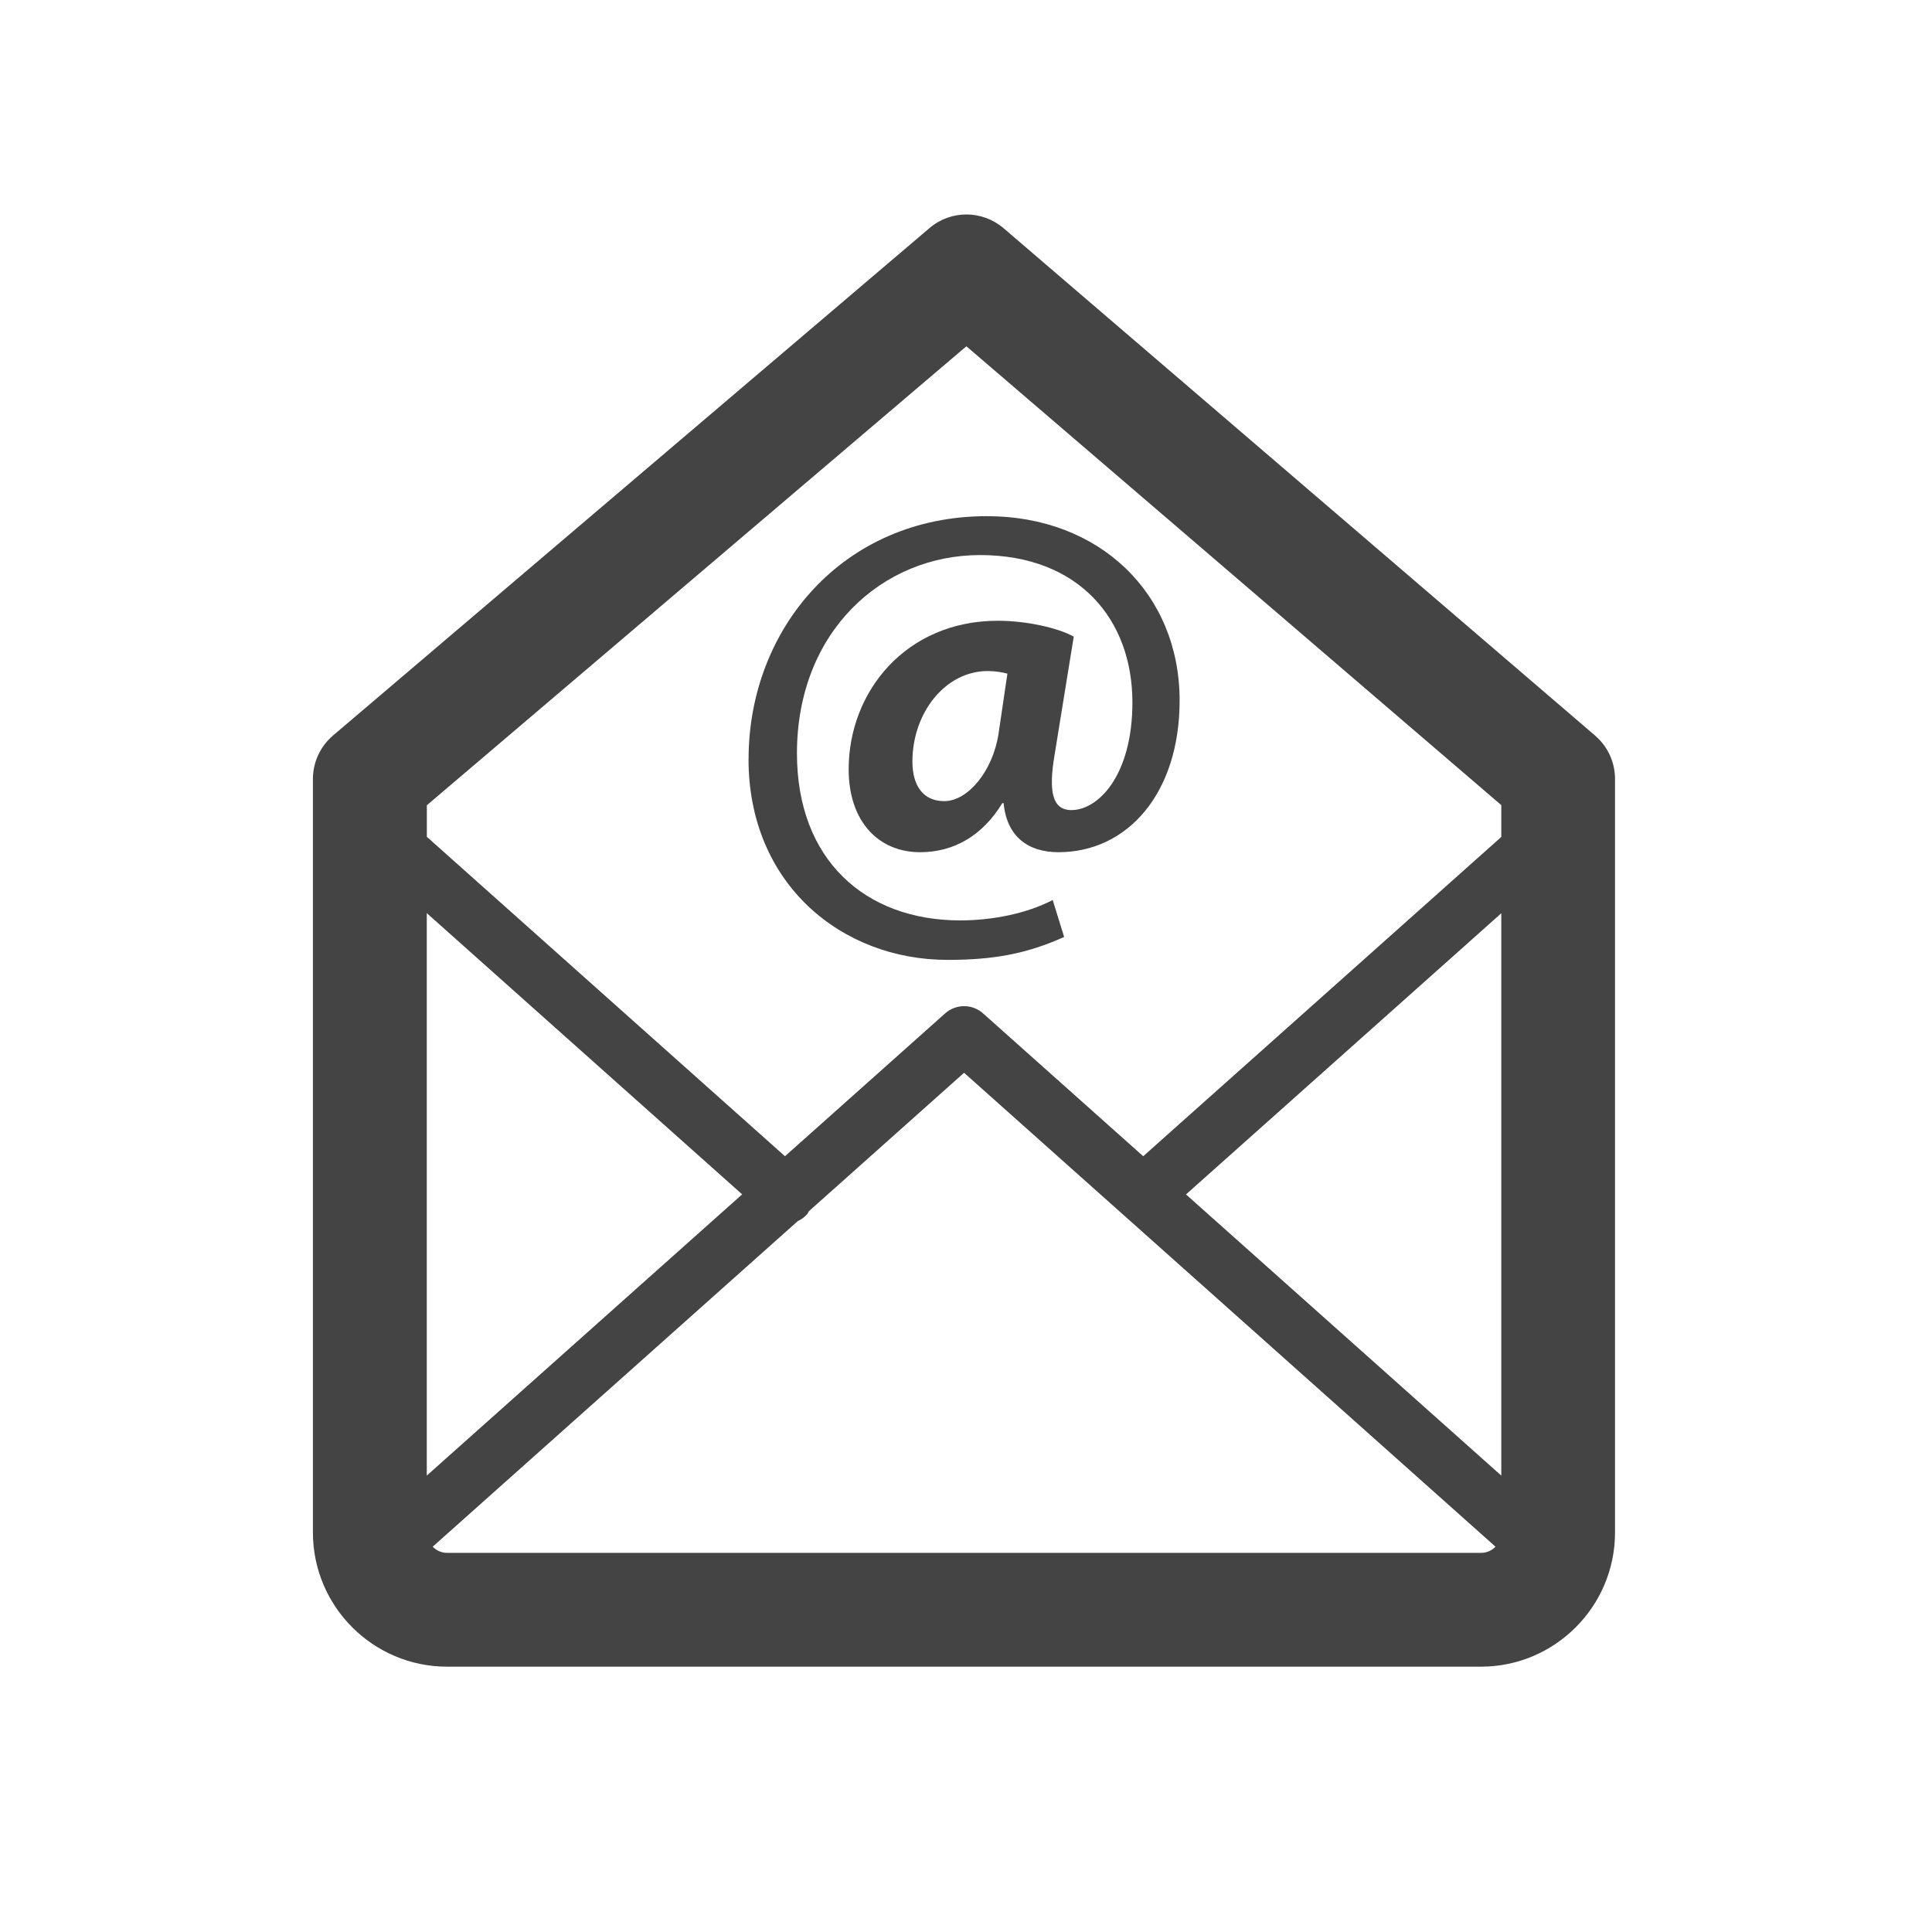
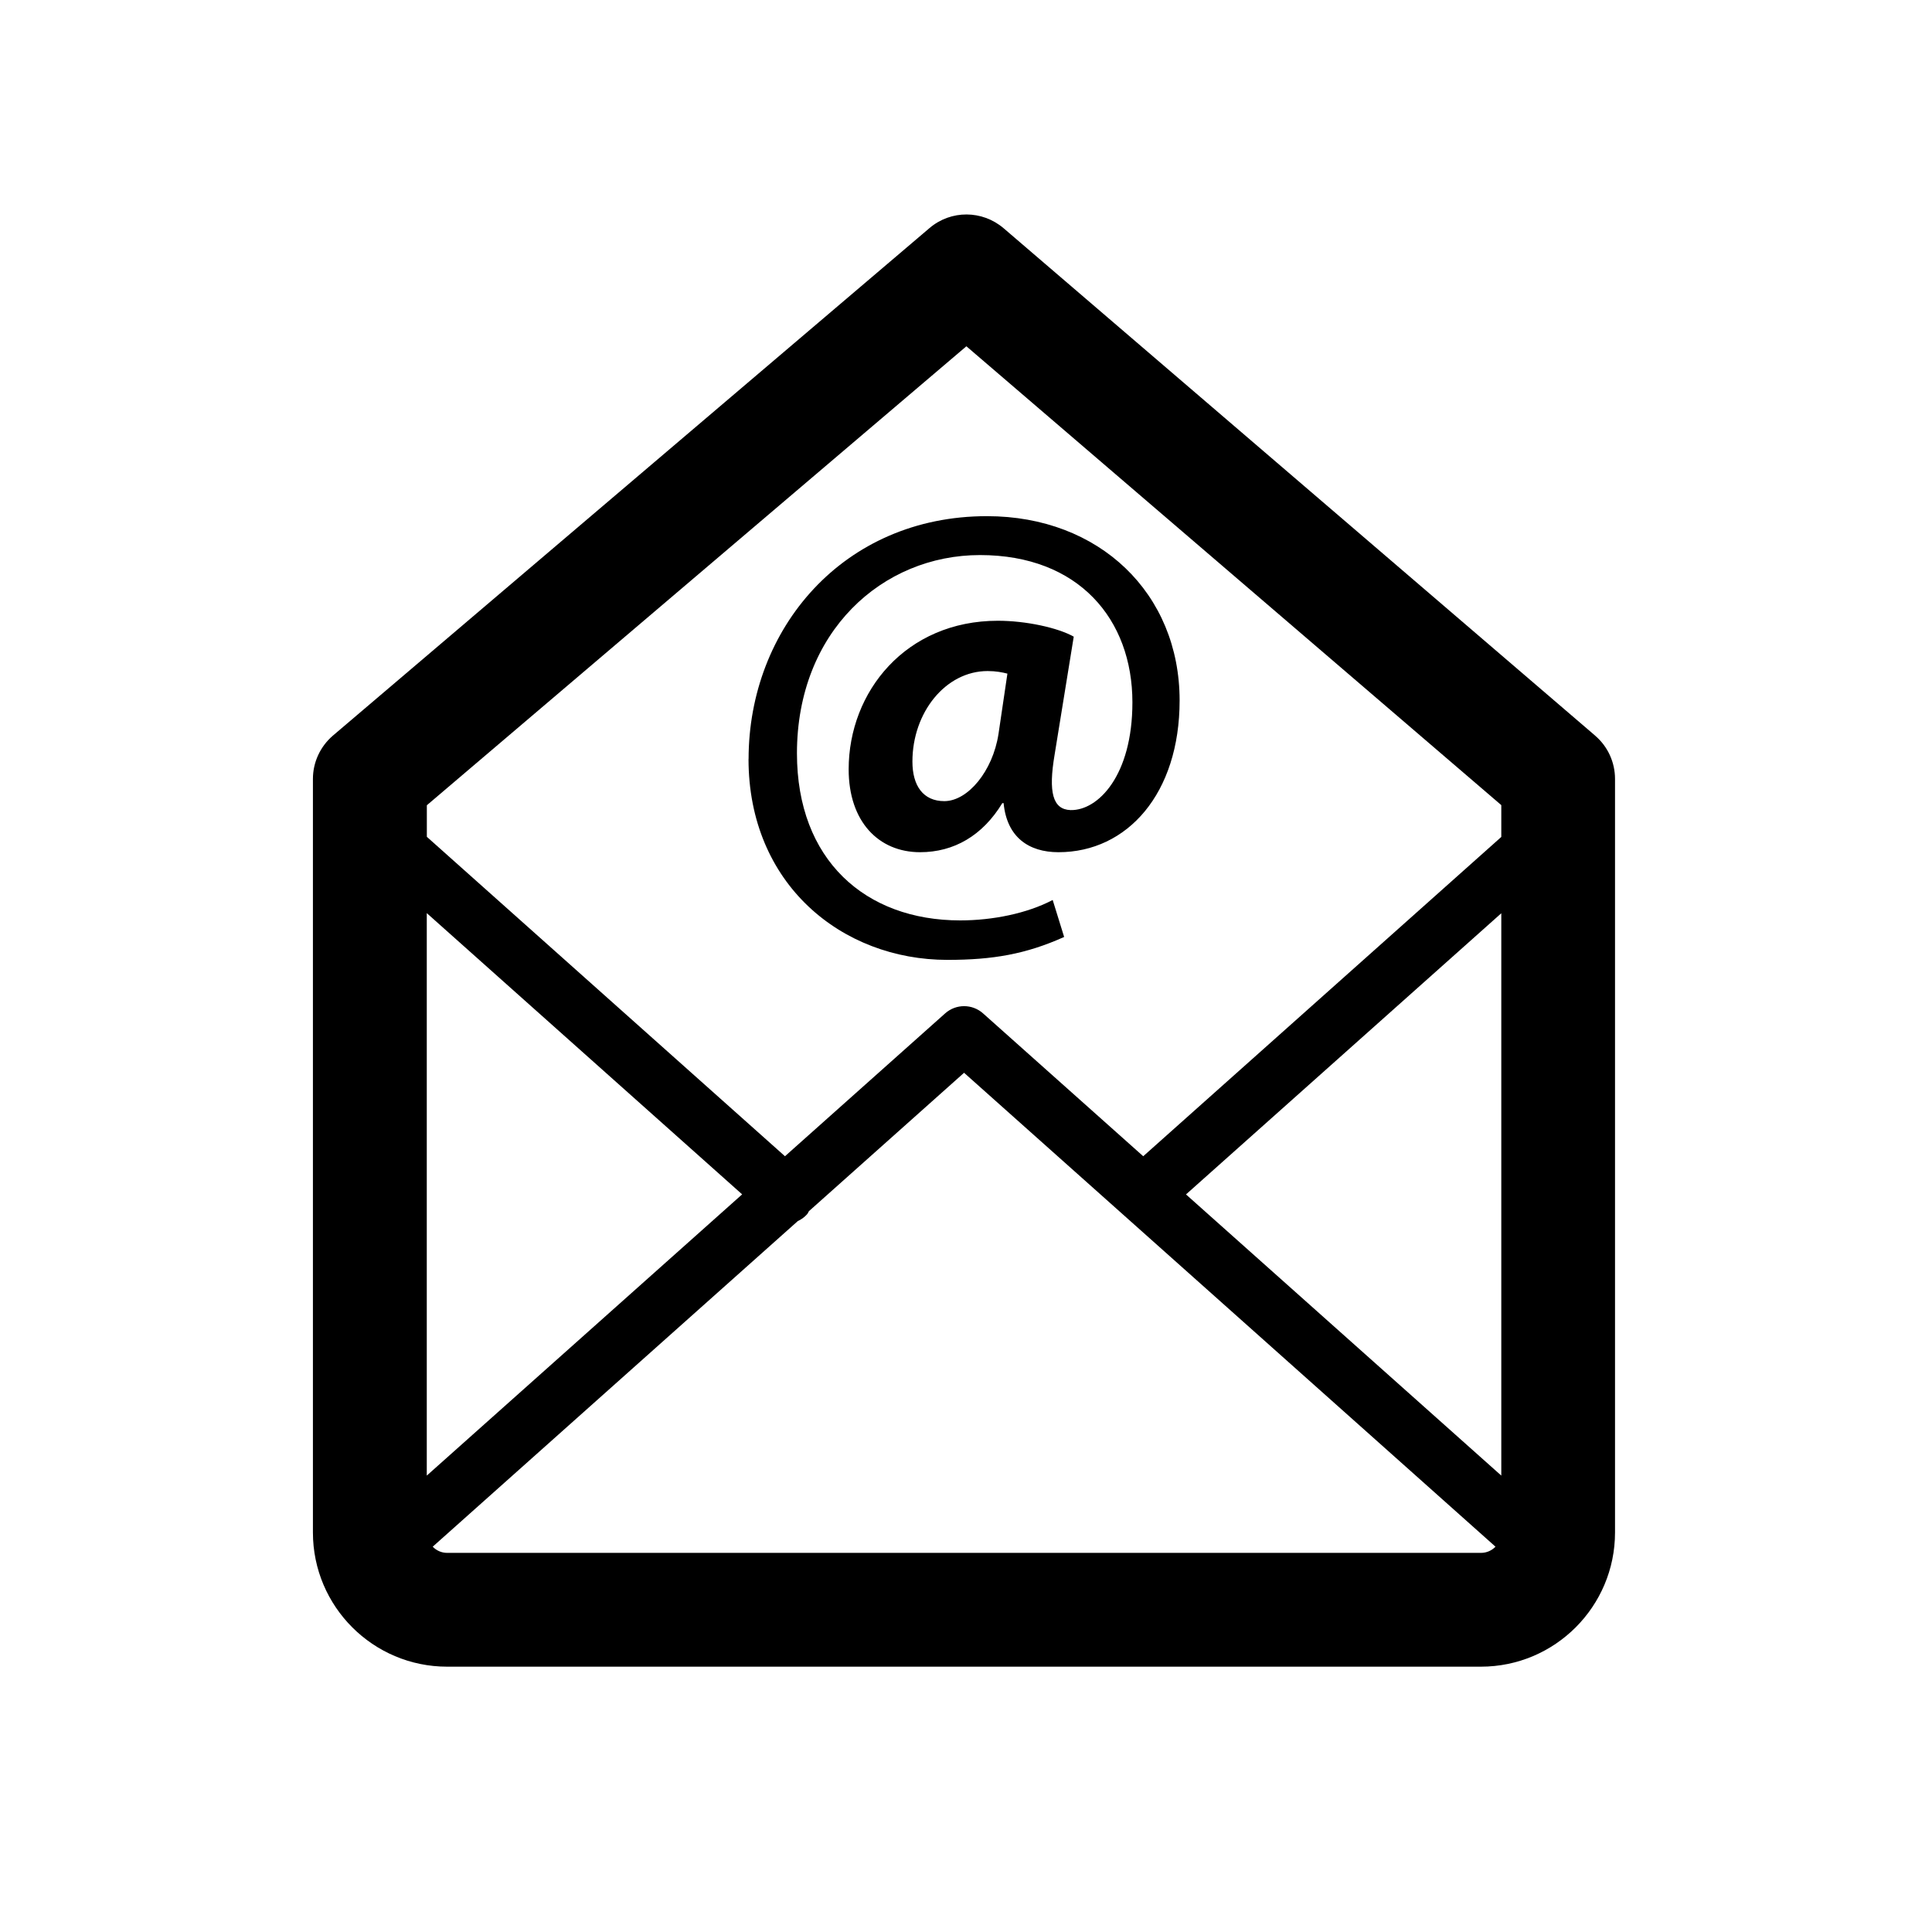
<svg xmlns="http://www.w3.org/2000/svg" version="1.1" width="30" height="30" viewBox="0 0 30 30">
-   <path fill="#444" d="M24.772 11.425l-9.188-7.881c-0.332-0.283-0.817-0.286-1.15-0.003l-9.264 7.881c-0.197 0.169-0.311 0.414-0.311 0.673v11.701c0 1.15 0.935 2.084 2.084 2.084h16.052c1.15 0 2.083-0.935 2.083-2.084v-11.701c0-0.258-0.112-0.503-0.307-0.67zM6.627 14.179l4.897 4.367-4.897 4.367v-8.735zM22.996 24.113h-16.052c-0.089 0-0.168-0.037-0.225-0.096l5.669-5.056c0.054-0.025 0.104-0.060 0.145-0.107 0.013-0.014 0.017-0.032 0.028-0.047l2.409-2.149 8.252 7.359c-0.057 0.059-0.137 0.096-0.225 0.096zM23.312 22.913l-4.896-4.366 4.896-4.366v8.733zM23.312 12.996l-5.56 4.958-2.487-2.218c-0.168-0.15-0.421-0.15-0.589 0l-2.487 2.218-5.561-4.96v-0.49l8.378-7.127 8.306 7.125v0.493z" />
-   <path fill="#444" d="M11.623 11.786c0 1.941 1.446 3.119 3.089 3.119 0.703 0 1.218-0.089 1.812-0.356l-0.178-0.574c-0.396 0.208-0.931 0.317-1.436 0.317-1.475 0-2.535-0.94-2.535-2.594 0-1.891 1.327-3.079 2.842-3.079 1.535 0 2.367 1 2.367 2.287 0 1.139-0.535 1.683-0.961 1.673-0.277-0.010-0.346-0.277-0.247-0.861l0.297-1.832c-0.247-0.139-0.743-0.247-1.178-0.247-1.426 0-2.317 1.099-2.317 2.307 0 0.812 0.465 1.287 1.109 1.287 0.525 0 0.97-0.257 1.277-0.762h0.020c0.050 0.525 0.386 0.762 0.852 0.762 1.069 0 1.881-0.911 1.881-2.356 0-1.664-1.247-2.862-2.99-2.862-2.238-0.001-3.703 1.752-3.703 3.772zM15.504 11.4c-0.089 0.574-0.475 1.040-0.841 1.040-0.327 0-0.495-0.238-0.495-0.614 0-0.763 0.515-1.406 1.168-1.406 0.129 0 0.228 0.020 0.307 0.040l-0.139 0.941z" />
+   <path d="M24.772 11.425l-9.188-7.881c-0.332-0.283-0.817-0.286-1.15-0.003l-9.264 7.881c-0.197 0.169-0.311 0.414-0.311 0.673v11.701c0 1.15 0.935 2.084 2.084 2.084h16.052c1.15 0 2.083-0.935 2.083-2.084v-11.701c0-0.258-0.112-0.503-0.307-0.67zM6.627 14.179l4.897 4.367-4.897 4.367v-8.735zM22.996 24.113h-16.052c-0.089 0-0.168-0.037-0.225-0.096l5.669-5.056c0.054-0.025 0.104-0.060 0.145-0.107 0.013-0.014 0.017-0.032 0.028-0.047l2.409-2.149 8.252 7.359c-0.057 0.059-0.137 0.096-0.225 0.096zM23.312 22.913l-4.896-4.366 4.896-4.366v8.733zM23.312 12.996l-5.56 4.958-2.487-2.218c-0.168-0.15-0.421-0.15-0.589 0l-2.487 2.218-5.561-4.96v-0.49l8.378-7.127 8.306 7.125v0.493z" />
+   <path d="M11.623 11.786c0 1.941 1.446 3.119 3.089 3.119 0.703 0 1.218-0.089 1.812-0.356l-0.178-0.574c-0.396 0.208-0.931 0.317-1.436 0.317-1.475 0-2.535-0.94-2.535-2.594 0-1.891 1.327-3.079 2.842-3.079 1.535 0 2.367 1 2.367 2.287 0 1.139-0.535 1.683-0.961 1.673-0.277-0.010-0.346-0.277-0.247-0.861l0.297-1.832c-0.247-0.139-0.743-0.247-1.178-0.247-1.426 0-2.317 1.099-2.317 2.307 0 0.812 0.465 1.287 1.109 1.287 0.525 0 0.97-0.257 1.277-0.762h0.020c0.050 0.525 0.386 0.762 0.852 0.762 1.069 0 1.881-0.911 1.881-2.356 0-1.664-1.247-2.862-2.99-2.862-2.238-0.001-3.703 1.752-3.703 3.772zM15.504 11.4c-0.089 0.574-0.475 1.040-0.841 1.040-0.327 0-0.495-0.238-0.495-0.614 0-0.763 0.515-1.406 1.168-1.406 0.129 0 0.228 0.020 0.307 0.040l-0.139 0.941z" />
</svg>
